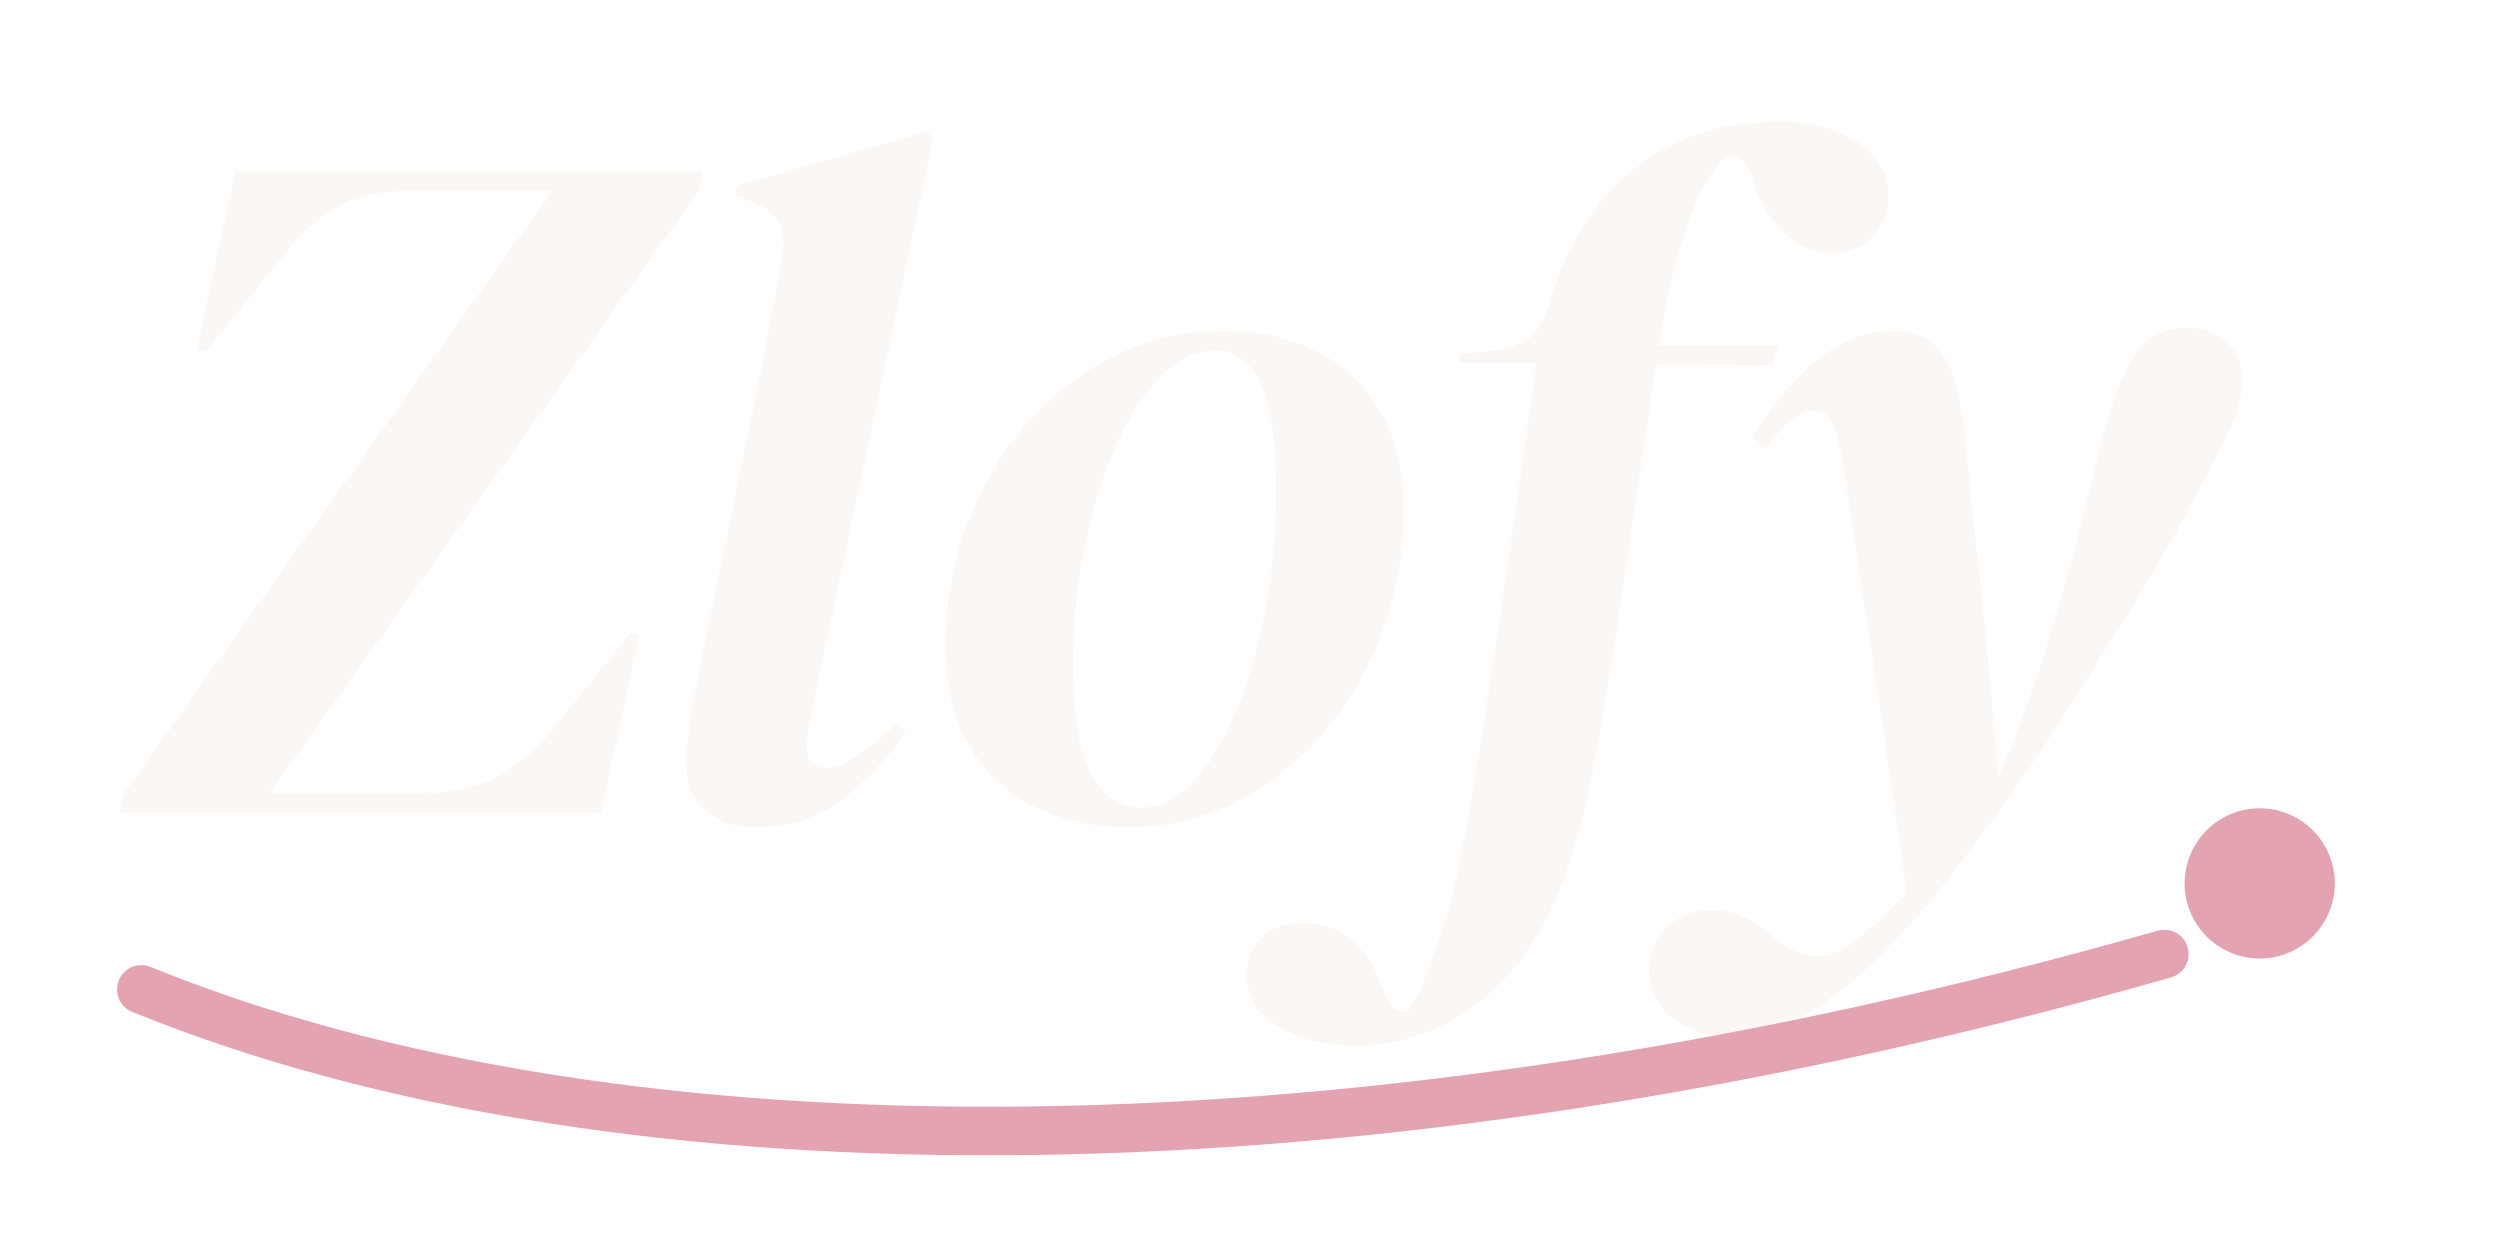
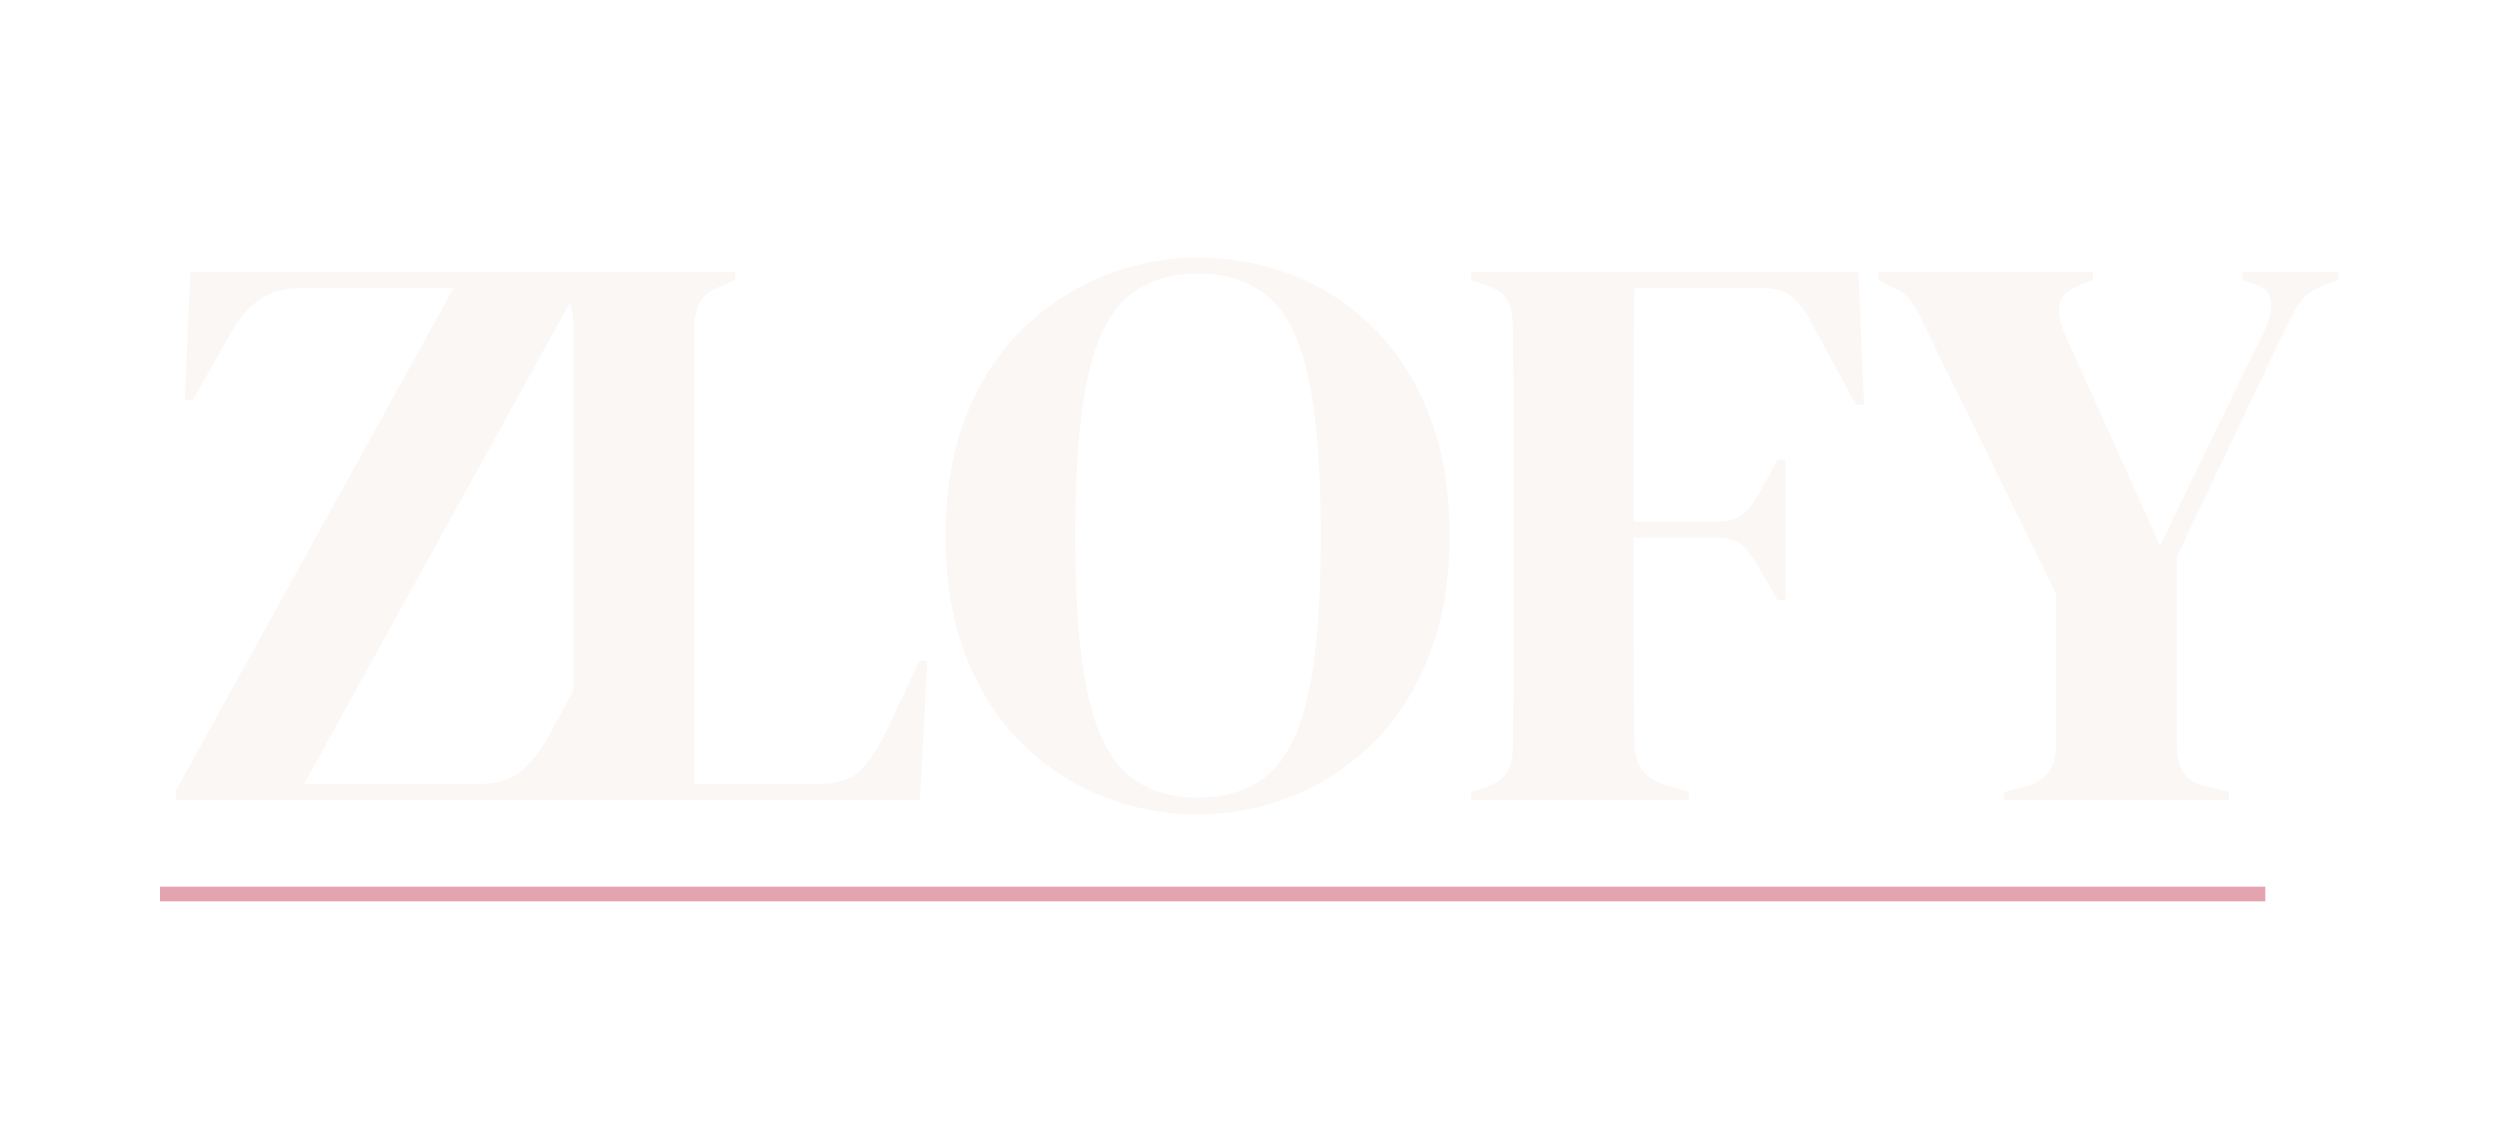
- <svg xmlns="http://www.w3.org/2000/svg" viewBox="0 0 283 140" width="566" height="280" role="img" aria-label="Zlofy">
-   <path d="M13.45 92 13.89 90.02 62.51 21.6H45.9Q38.09 21.6 33.14 27.65L23.35 39.64H22.25L26.65 19.4H79.56L79.12 21.6L30.5 89.8H47.55Q52.39 89.8 55.86 88.15Q59.32 86.5 62.4 82.76L71.31 71.76H72.41L68.01 92Z M85.61 93.65Q81.98 93.65 79.83 91.78Q77.69 89.91 77.69 86.39Q77.69 84.41 78.13 81.6Q78.57 78.8 79.45 74.4L85.72 44.04Q86.6 39.86 87.2 36.45Q87.81 33.04 88.58 28.75Q89.35 24.35 85.06 22.81L83.19 22.15L83.41 21.05L104.97 14.89L105.63 15.66L92.1 79.46Q91.77 81.11 91.55 82.38Q91.33 83.64 91.33 84.52Q91.33 86.94 93.42 86.94Q96.17 86.94 101.45 81.99L102.55 82.87Q99.8 86.94 95.62 90.3Q91.44 93.65 85.61 93.65Z M127.74 93.65Q122.02 93.65 117.29 91.4Q112.56 89.14 109.81 84.58Q107.06 80.01 107.06 72.97Q107.06 65.93 109.43 59.55Q111.79 53.17 116.08 48.16Q120.37 43.16 126.09 40.3Q131.81 37.44 138.52 37.44Q144.35 37.44 148.92 39.7Q153.48 41.95 156.18 46.46Q158.87 50.97 158.87 58.01Q158.87 64.94 156.5 71.38Q154.14 77.81 149.91 82.81Q145.67 87.82 140 90.73Q134.34 93.65 127.74 93.65ZM129.06 91.45Q132.47 91.45 135.27 88.31Q138.08 85.18 140.17 79.96Q142.26 74.73 143.36 68.41Q144.46 62.08 144.46 55.81Q144.46 46.68 142.59 43.16Q140.72 39.64 137.75 39.64Q134.23 39.64 131.26 42.72Q128.29 45.8 126.09 50.97Q123.89 56.14 122.68 62.41Q121.47 68.68 121.47 74.95Q121.47 84.3 123.67 87.88Q125.87 91.45 129.06 91.45Z M153.26 118.4Q148.64 118.4 144.9 116.31Q141.16 114.22 141.16 110.37Q141.16 107.51 143.03 105.97Q144.9 104.43 147.43 104.43Q149.96 104.43 152.11 105.75Q154.25 107.07 155.9 110.37L157 113.12Q157.66 114.33 158.54 114.5Q159.42 114.66 160.19 113.34Q160.74 112.35 161.18 111.08Q161.62 109.82 162.28 107.95Q163.82 104.21 164.98 98.88Q166.13 93.54 167.12 87.05Q168.88 76.27 170.53 64.94Q172.18 53.61 173.94 41.07H165.03L165.25 40.08L169.54 39.64Q172.18 39.31 173.5 37.88Q174.82 36.45 175.59 33.7Q178.56 24.13 185.16 18.96Q191.76 13.79 201.44 13.79Q206.94 13.79 210.35 16.16Q213.76 18.52 213.76 22.15Q213.76 25.12 211.89 26.88Q210.02 28.64 207.38 28.64Q202.21 28.64 198.8 21.71L198.36 19.95Q197.37 17.64 196.11 17.7Q194.84 17.75 193.96 19.4Q192.09 22.04 190.55 26.77Q189.01 31.5 187.8 39.09H201.22L200.67 41.4L187.47 41.29Q185.71 52.95 184 64.66Q182.3 76.38 180.32 87.16Q178.78 95.3 176.31 101.3Q173.83 107.29 169.65 111.47Q166.24 114.88 162 116.64Q157.77 118.4 153.26 118.4Z M195.83 117.3Q191.87 117.3 189.28 115.21Q186.7 113.12 186.7 109.71Q186.7 106.85 188.73 104.92Q190.77 103 193.74 103Q197.26 103 200.23 105.64Q202.54 107.73 204.79 108.17Q207.05 108.61 209.47 106.85Q211.01 105.75 212.38 104.48Q213.76 103.22 215.19 101.68Q215.52 101.35 215.85 101.02Q214.2 89.25 212.55 78.36Q210.9 67.47 209.14 55.81Q208.59 51.63 208.04 49.65Q207.49 47.67 206.88 47.06Q206.28 46.46 205.4 46.46Q204.3 46.46 202.92 47.45Q201.55 48.44 199.79 50.86L198.36 49.43Q206.06 37.44 213.98 37.44Q218.16 37.44 219.97 40.19Q221.79 42.94 222.34 48.99Q223.44 59.22 224.43 68.52Q225.42 77.81 226.19 88.15Q230.04 79.02 232.68 69.94Q235.32 60.87 237.85 50.31Q239.72 42.61 241.87 39.86Q244.01 37.11 247.64 37.11Q250.06 37.11 251.93 38.65Q253.8 40.19 253.8 42.72Q253.8 45.47 252.75 47.84Q251.71 50.2 249.84 53.72Q248.08 57.13 245.99 60.87Q243.9 64.61 241.04 69.23Q237.96 74.07 234.5 79.62Q231.03 85.18 226.41 91.67Q223.88 95.08 221.07 98.82Q218.27 102.56 214.09 106.85Q209.69 111.58 205.12 114.44Q200.56 117.3 195.83 117.3Z" fill="#FBF7F5" />
-   <path d="M16 112 C70 134 154 134 245 108" fill="none" stroke="#E4A3B1" stroke-width="5.5" stroke-linecap="round" />
-   <circle cx="255.8" cy="100" r="8.5" fill="#E4A3B1" />
+ <svg xmlns="http://www.w3.org/2000/svg" viewBox="0 0 375 170" width="750" height="340" role="img" aria-label="Zlofy">
+   <path d="M26.4 120V118.56L68.04 43.2H45.24Q41.28 43.2 38.82 45Q36.36 46.8 34.44 50.28L28.92 60H27.72L28.56 40.8H87.24V42.24L45.6 117.6H71.76Q75.72 117.6 78.06 115.74Q80.4 113.88 82.32 110.4L87.48 100.8H88.68L87.84 120Z" fill="#FBF7F5" />
+   <path d="M79.68 120V118.8L82.2 117.84Q84.72 116.88 85.38 115.5Q86.04 114.12 86.04 111.72V49.08Q86.04 46.68 85.32 45.24Q84.6 43.8 82.2 42.96L79.68 42V40.8H110.28V42L108.12 42.96Q105.84 43.8 105 45.3Q104.16 46.8 104.16 49.2V117.6H122.64Q127.08 117.6 129.18 115.44Q131.28 113.28 133.2 109.2L137.88 99.12H139.08L138 120Z" fill="#FBF7F5" />
+   <path d="M179.64 122.16Q172.32 122.16 165.54 119.52Q158.76 116.88 153.42 111.66Q148.08 106.44 144.96 98.64Q141.84 90.84 141.84 80.4Q141.84 70.08 144.96 62.28Q148.08 54.48 153.48 49.26Q158.88 44.04 165.66 41.34Q172.44 38.64 179.64 38.64Q186.96 38.64 193.74 41.22Q200.52 43.8 205.86 49.02Q211.2 54.24 214.32 62.1Q217.44 69.96 217.44 80.4Q217.44 90.6 214.32 98.46Q211.2 106.32 205.86 111.54Q200.52 116.76 193.74 119.46Q186.96 122.16 179.64 122.16ZM179.64 119.64Q186.24 119.64 190.32 116.1Q194.4 112.56 196.26 103.98Q198.12 95.4 198.12 80.4Q198.12 65.28 196.26 56.7Q194.4 48.12 190.32 44.58Q186.24 41.04 179.64 41.04Q173.16 41.04 169.08 44.58Q165 48.12 163.14 56.7Q161.28 65.28 161.28 80.4Q161.28 95.4 163.14 103.98Q165 112.56 169.08 116.1Q173.16 119.64 179.64 119.64Z" fill="#FBF7F5" />
+   <path d="M220.68 120V118.8L222.84 118.08Q225.24 117.24 226.08 115.8Q226.92 114.36 226.92 111.96Q227.04 104.76 227.04 97.44Q227.04 90.12 227.04 82.8V78Q227.04 70.8 227.04 63.54Q227.04 56.28 226.92 49.08Q226.92 46.68 226.26 45.24Q225.6 43.8 223.32 42.96L220.68 42V40.8H278.76L279.6 60.72H278.4L271.56 48.12Q270.36 45.84 268.8 44.52Q267.24 43.2 264.48 43.2H245.16Q245.04 51.72 245.04 60.6Q245.04 69.48 245.04 78.24H257.52Q260.28 78.24 261.6 77.04Q262.92 75.84 264.12 73.56L266.64 69H267.84V90H266.64L264 85.44Q262.8 83.28 261.54 81.96Q260.28 80.64 257.52 80.64H245.04Q245.04 89.04 245.04 96.66Q245.04 104.28 245.16 111.6Q245.16 116.28 249.72 117.72L253.32 118.8V120Z" fill="#FBF7F5" />
+   <path d="M300.6 120V118.8L304.2 117.84Q308.4 116.64 308.4 111.84V89.04L288.6 48.72Q287.52 46.32 286.62 45.12Q285.72 43.92 283.92 43.08L281.76 42V40.8H313.92V42L311.76 42.84Q309.12 43.92 308.88 45.78Q308.64 47.64 309.84 50.4L324 81.84L339.84 49.2Q340.8 47.28 340.62 45.24Q340.44 43.2 338.04 42.6L336.36 42V40.8H350.76V42L348.48 42.84Q346.2 43.68 345.12 45.18Q344.04 46.68 342.96 48.96L326.52 83.52V111.84Q326.52 114.24 327.42 115.74Q328.32 117.24 330.6 117.84L334.32 118.8V120Z" fill="#FBF7F5" />
+   <rect x="24" y="133" width="315.8" height="2.2" fill="#E4A3B1" />
</svg>
